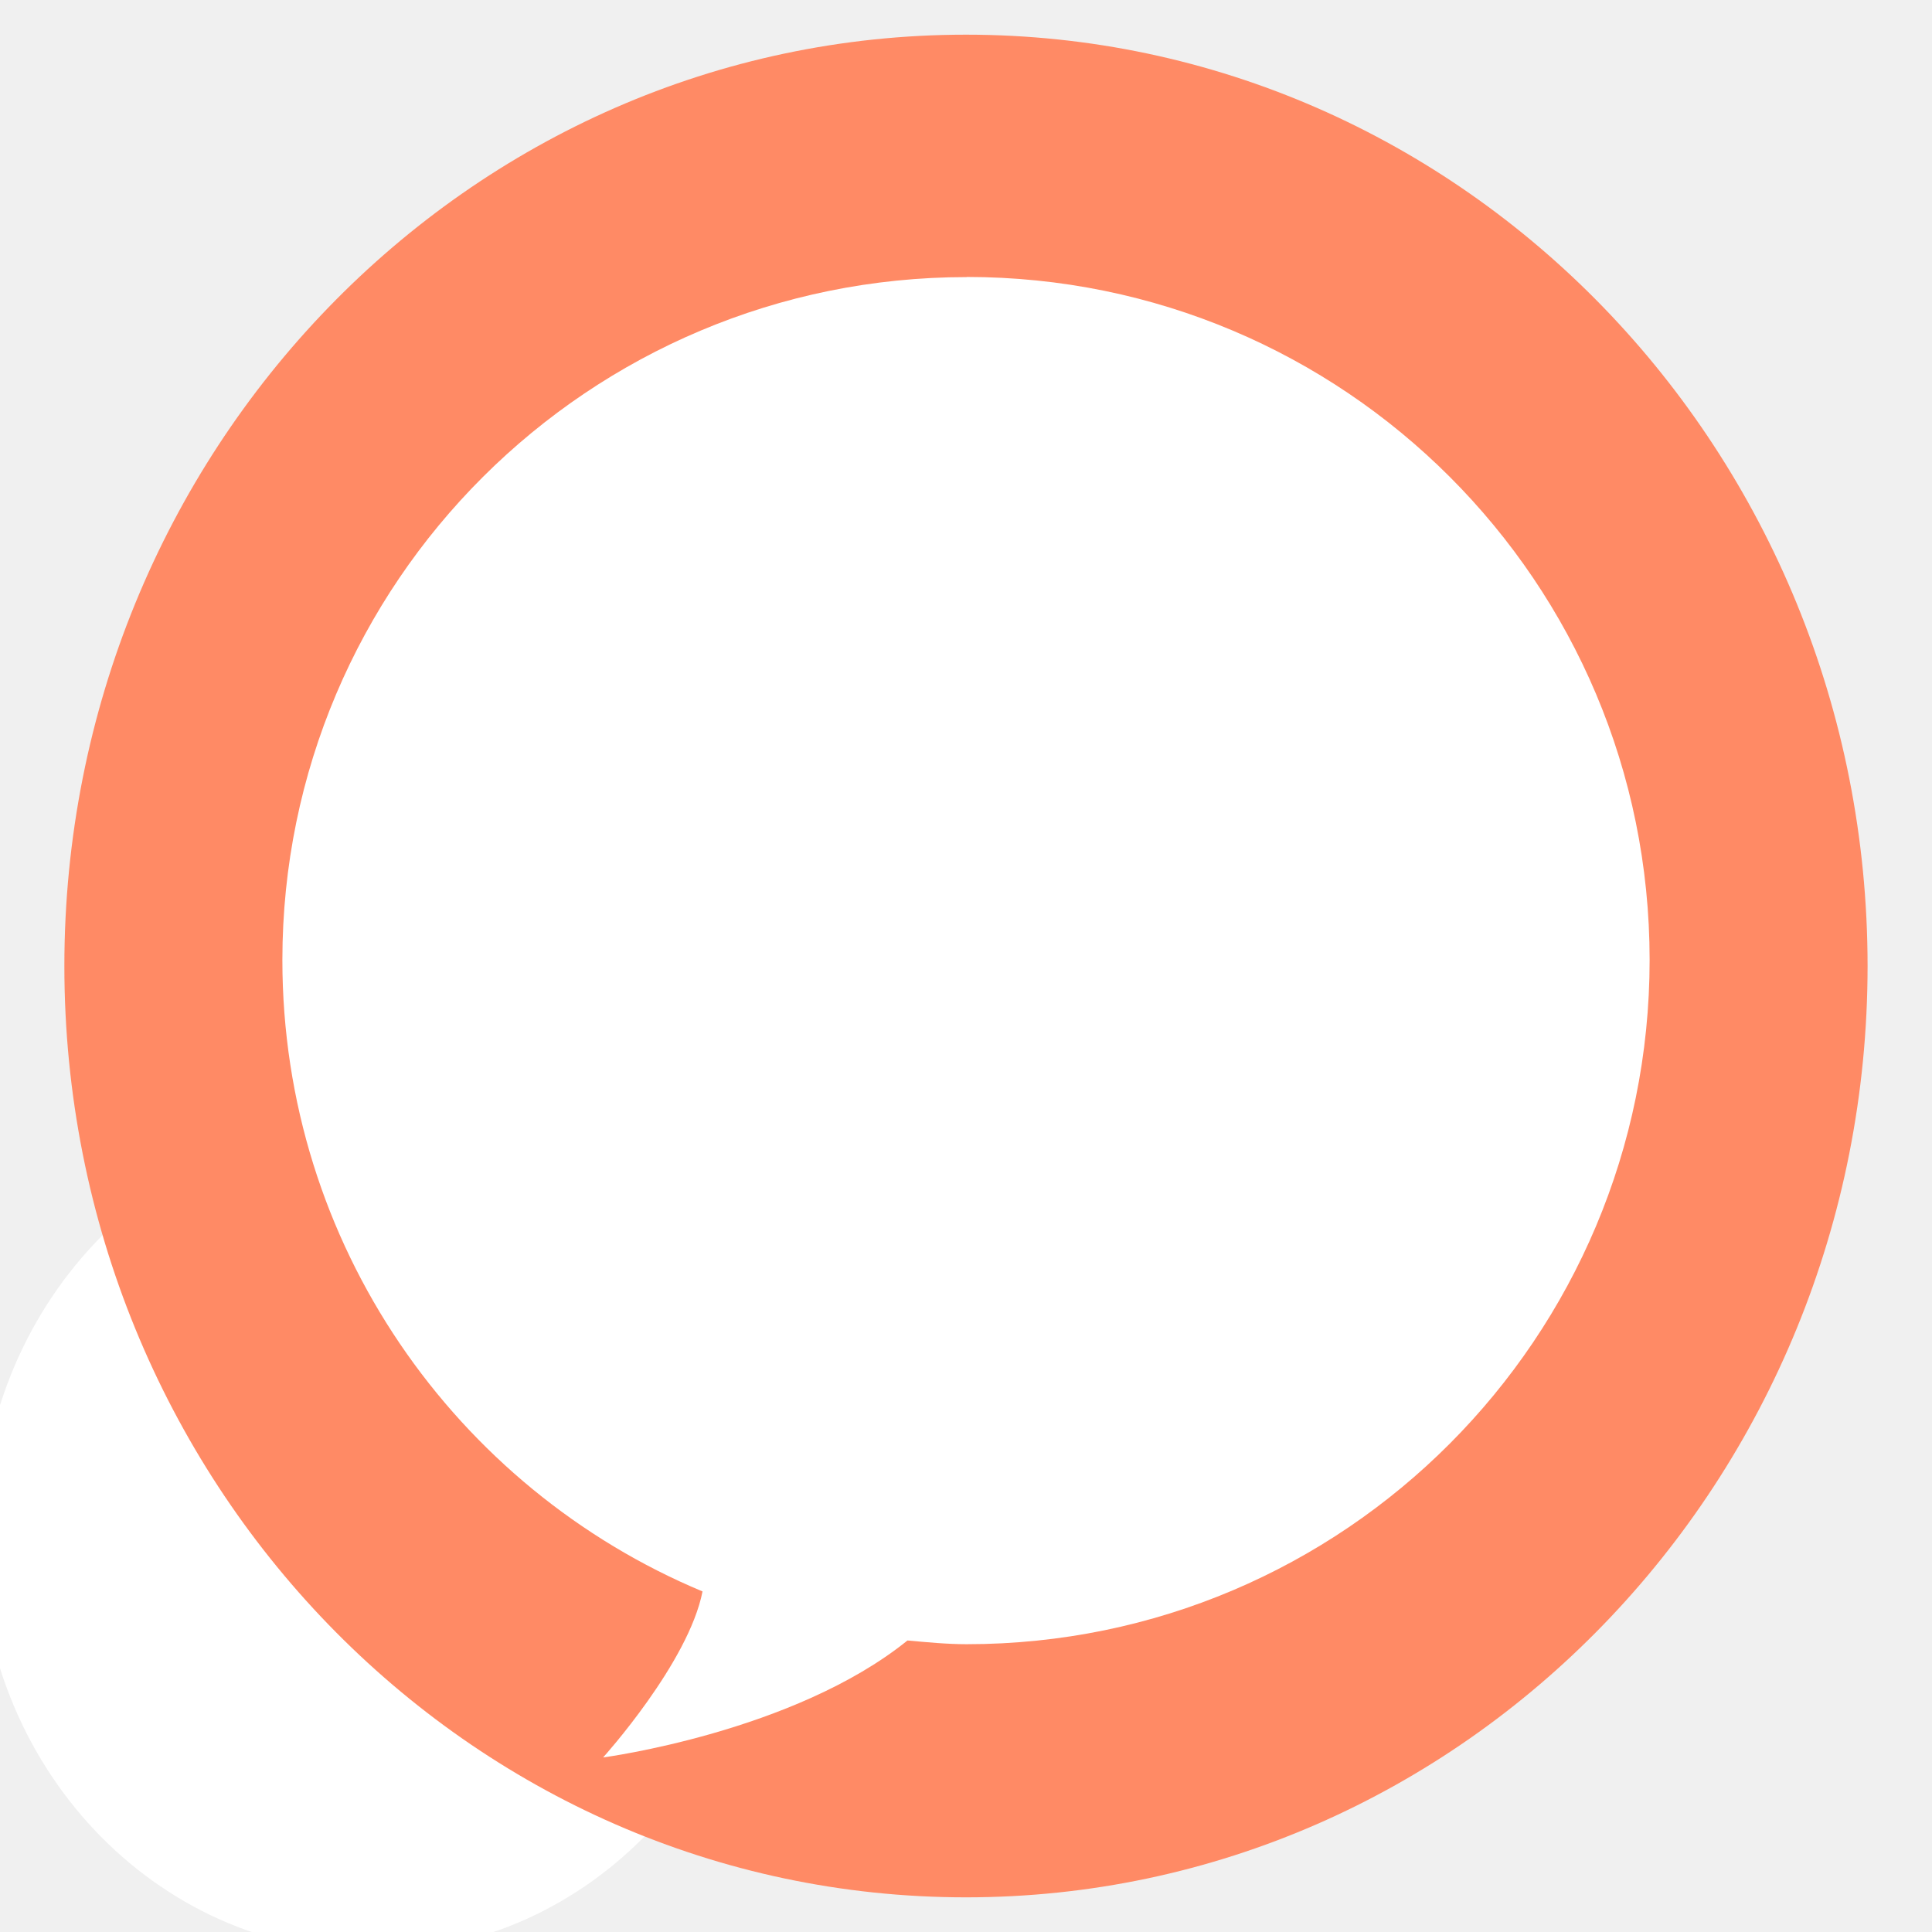
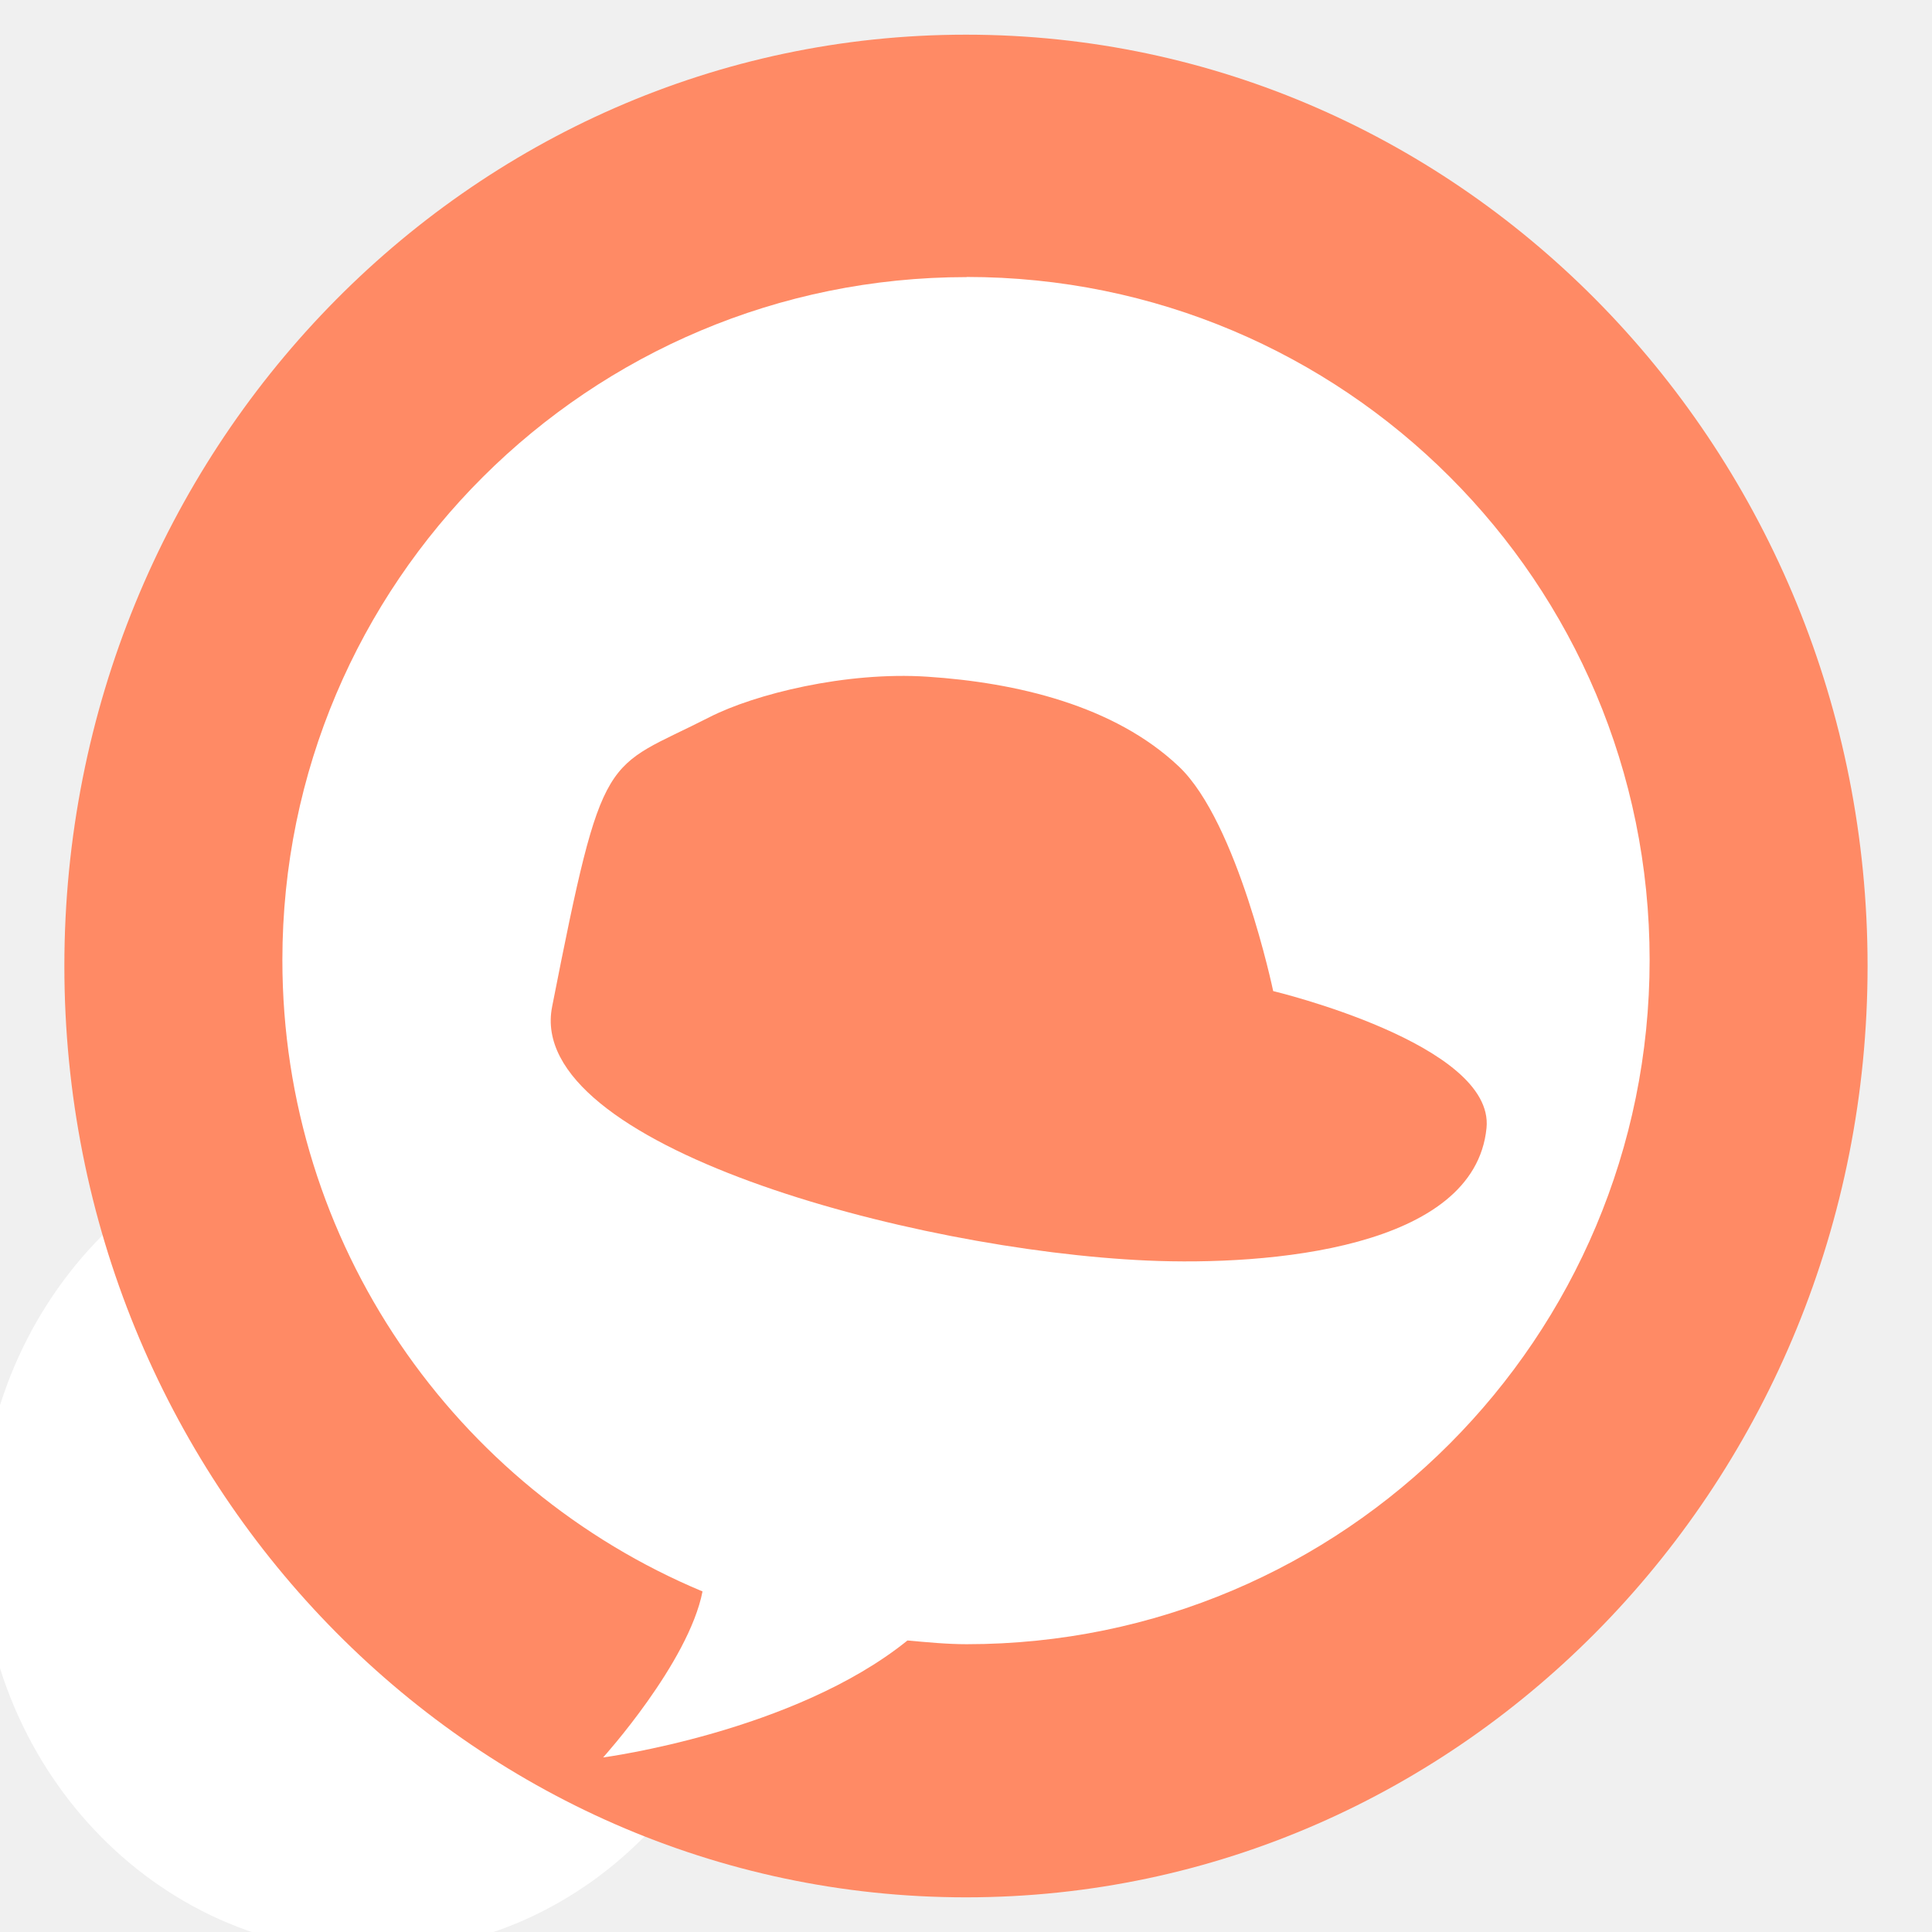
<svg xmlns="http://www.w3.org/2000/svg" xmlns:xlink="http://www.w3.org/1999/xlink" width="48" height="48" id="svg2" version="1.1" viewBox="0 0 13.547 13.547">
  <defs id="defs4">
    <linearGradient id="linearGradient4016">
      <stop style="stop-color:#000000;stop-opacity:1;" offset="0" id="stop4018" />
      <stop id="stop4026" offset="0.908" style="stop-color:#585858;stop-opacity:1;" />
      <stop style="stop-color:#000000;stop-opacity:1;" offset="1" id="stop4020" />
    </linearGradient>
    <linearGradient id="linearGradient4004">
      <stop id="stop4012" offset="0" style="stop-color:#23b28f;stop-opacity:1;" />
      <stop style="stop-color:#23b28f;stop-opacity:1;" offset="0.862" id="stop4014" />
      <stop style="stop-color:#000000;stop-opacity:1;" offset="1" id="stop4008" />
    </linearGradient>
    <linearGradient id="linearGradient3996">
      <stop style="stop-color:#ff8a65;stop-opacity:1;" offset="0" id="stop3998" />
      <stop style="stop-color:#ff8a65;stop-opacity:0.5;" offset="1" id="stop4000" />
    </linearGradient>
    <radialGradient xlink:href="#linearGradient3996" id="radialGradient4002" cx="24.129" cy="24.261" fx="24.129" fy="24.261" r="13.752" gradientUnits="userSpaceOnUse" />
  </defs>
  <g id="layer1" transform="translate(38.11915,-397.8449)" style="display:inline">
    <path style="fill:#ffffff;fill-opacity:1;stroke:#ffffff;stroke-width:1;stroke-miterlimit:4;stroke-opacity:1;stroke-dasharray:none" id="path3211" d="m 18.515,38.181 c 0,5.423 -4.145,9.819 -9.257,9.819 -5.113,0 -9.257,-4.396 -9.257,-9.819 0,-5.423 4.145,-9.819 9.257,-9.819 5.113,0 9.257,4.396 9.257,9.819 z" transform="matrix(0.2822223,0,0,0.2822223,-38.11915,397.8449)" />
    <path style="fill:#ff8a65;fill-opacity:1;stroke:none" id="path3219" d="m 27.058,34.025 a 13.529,13.975 0 1 1 -27.058,0 13.529,13.975 0 1 1 27.058,0 z" transform="matrix(0.4672905,0,0,0.4672905,-37.66782,388.7189)" />
  </g>
  <g id="layer3">
    <path style="fill:#ffffff;fill-opacity:1;stroke:none" d="m 6.778,1.943 c -2.648,0 -4.798,2.141 -4.798,4.789 0,1.993 1.215,3.704 2.946,4.427 -0.098,0.501 -0.697,1.164 -0.697,1.164 0,0 1.336,-0.176 2.134,-0.82 0.136,0.012 0.276,0.026 0.415,0.026 2.648,0 4.789,-2.15 4.789,-4.798 0,-2.648 -2.141,-4.789 -4.789,-4.789 z" id="path4029" />
+     <path style="fill:#ff8a65;fill-opacity:1;stroke:none" d="m 13.717,25.015 c -0.676,3.435 8.901,6.044 14.792,6.304 3.012,0.133 8.126,-0.292 8.424,-3.292 0.208,-2.089 -5.3,-3.403 -5.3,-3.403 0,0 -0.879,-4.192 -2.343,-5.579 -1.606,-1.521 -4.042,-2.087 -6.248,-2.232 -2.031,-0.134 -4.298,0.435 -5.412,1.004 -2.63,1.345 -2.63,0.68 -3.913,7.197 z" id="path3990" transform="matrix(0.2822223,0,0,0.2822223,-1e-6,0)" />
  </g>
+   <g id="layer2" />
</svg>
